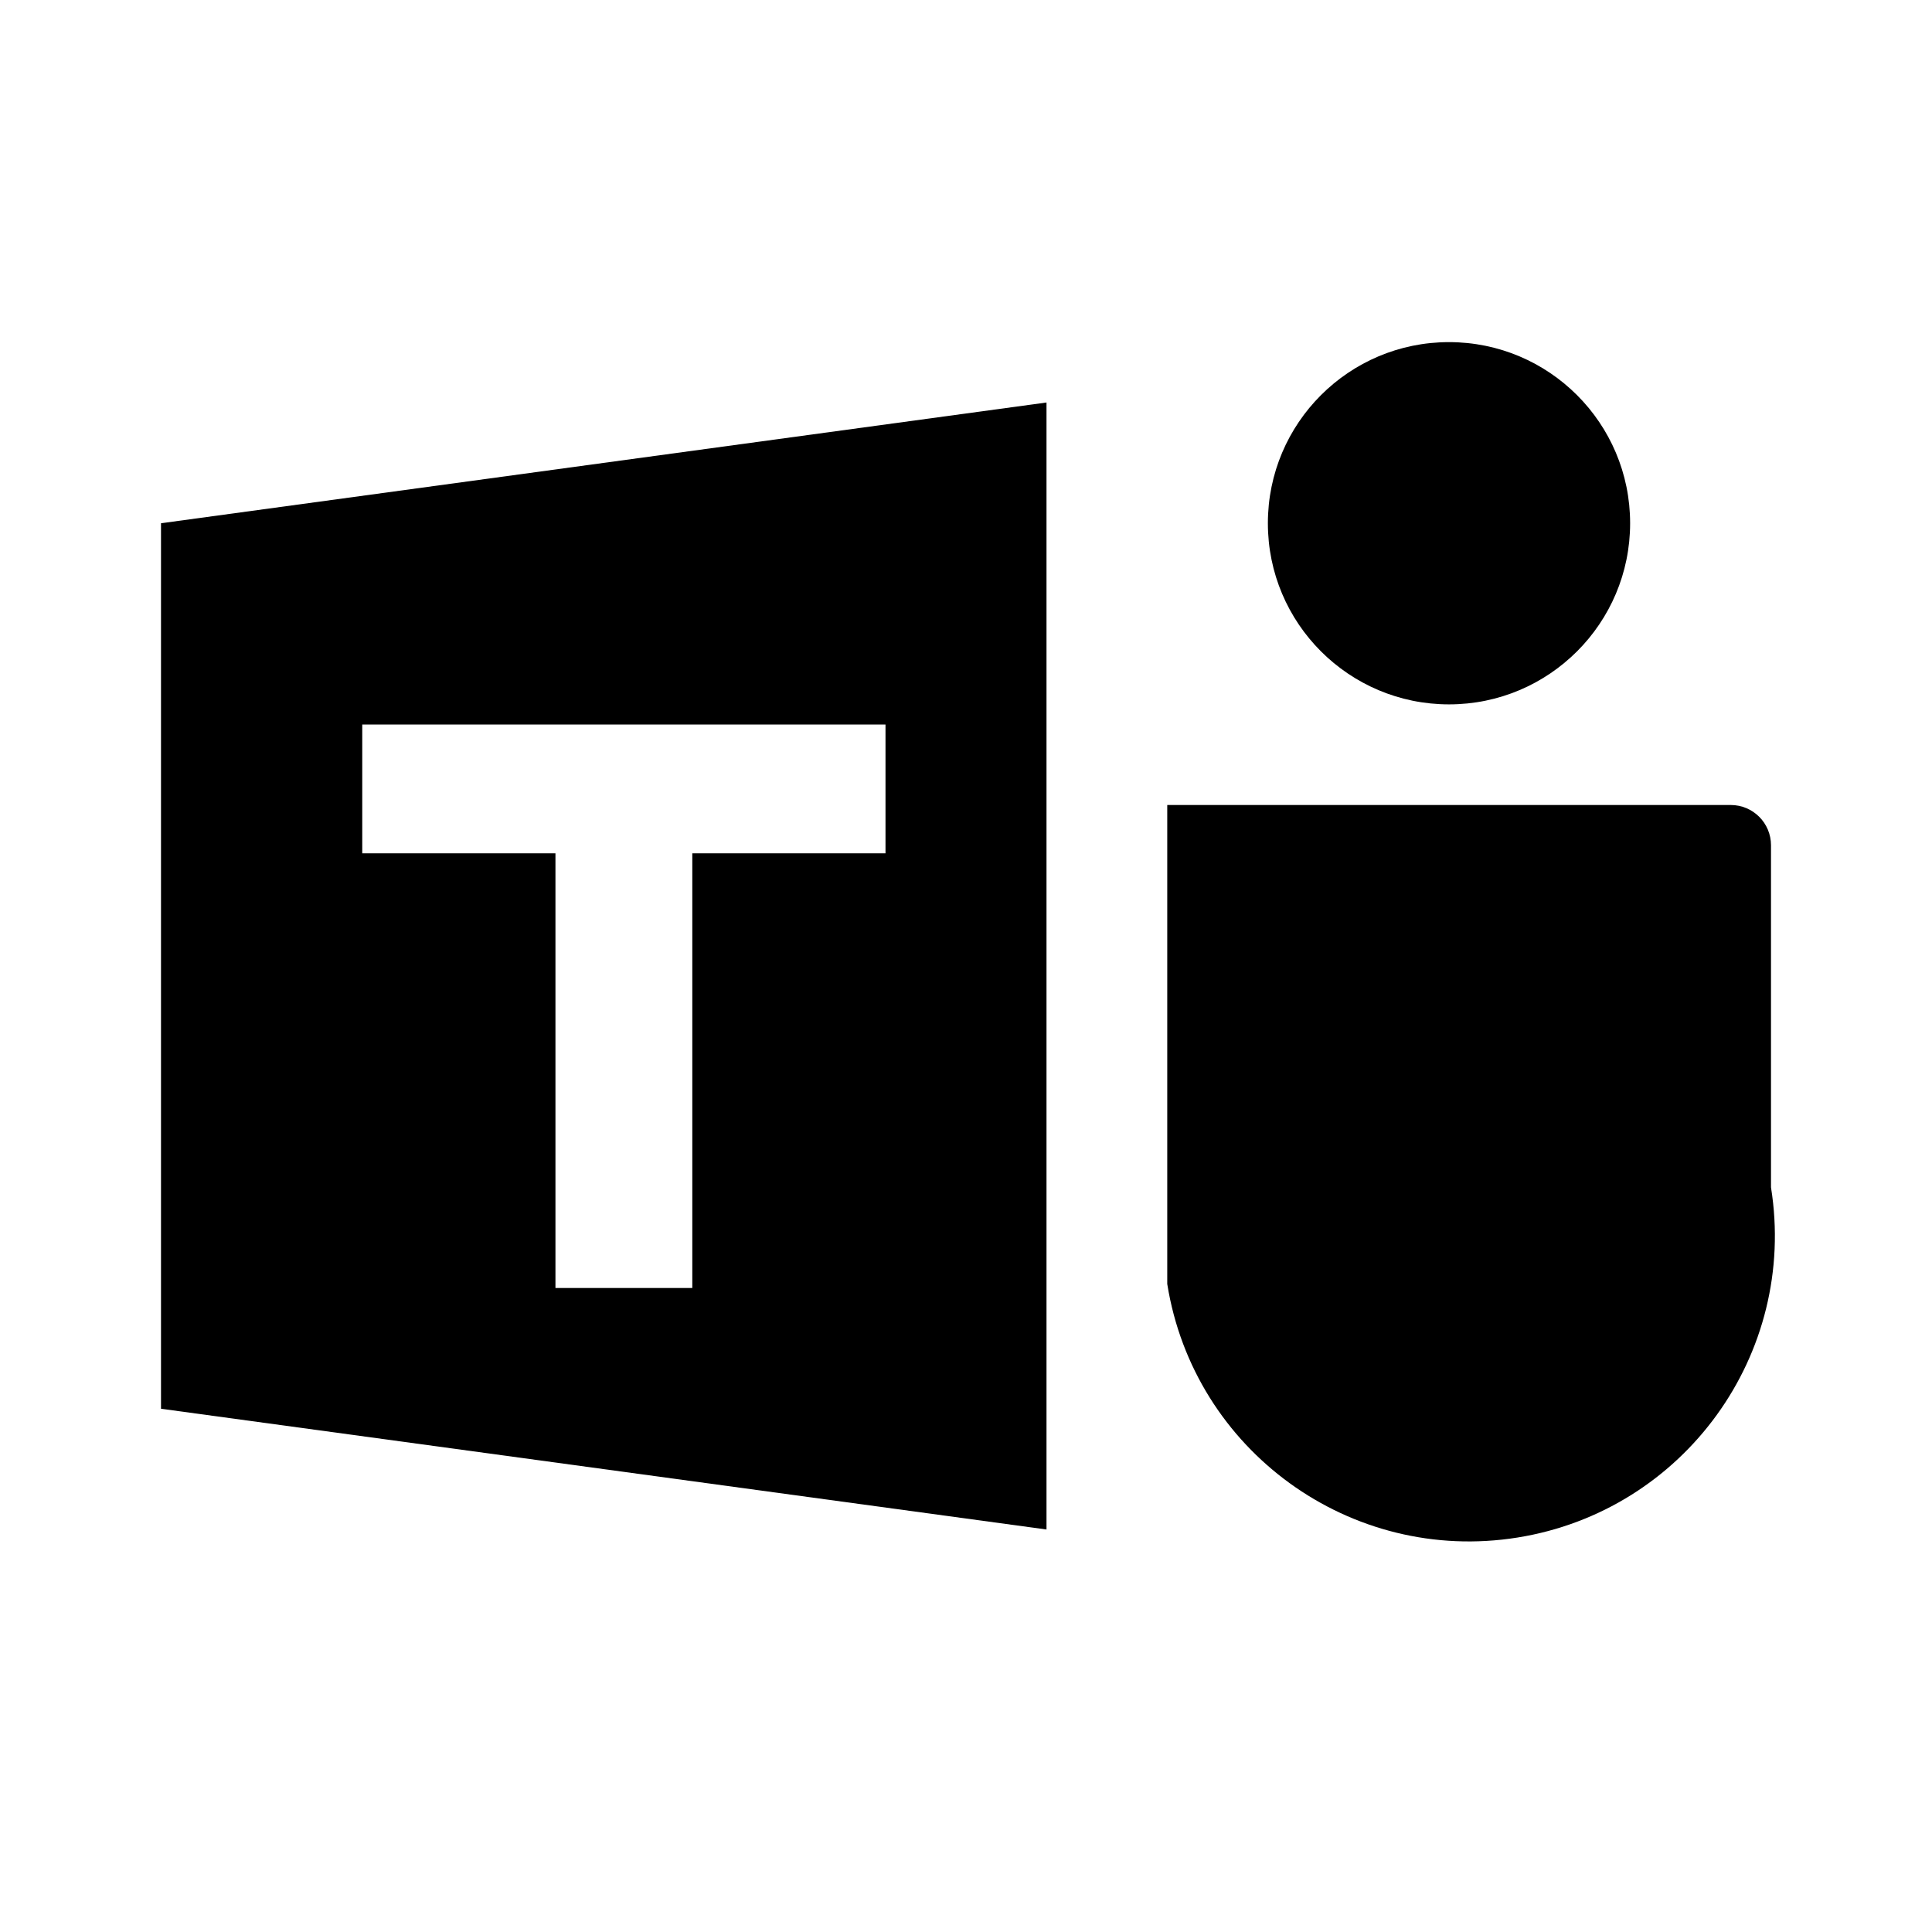
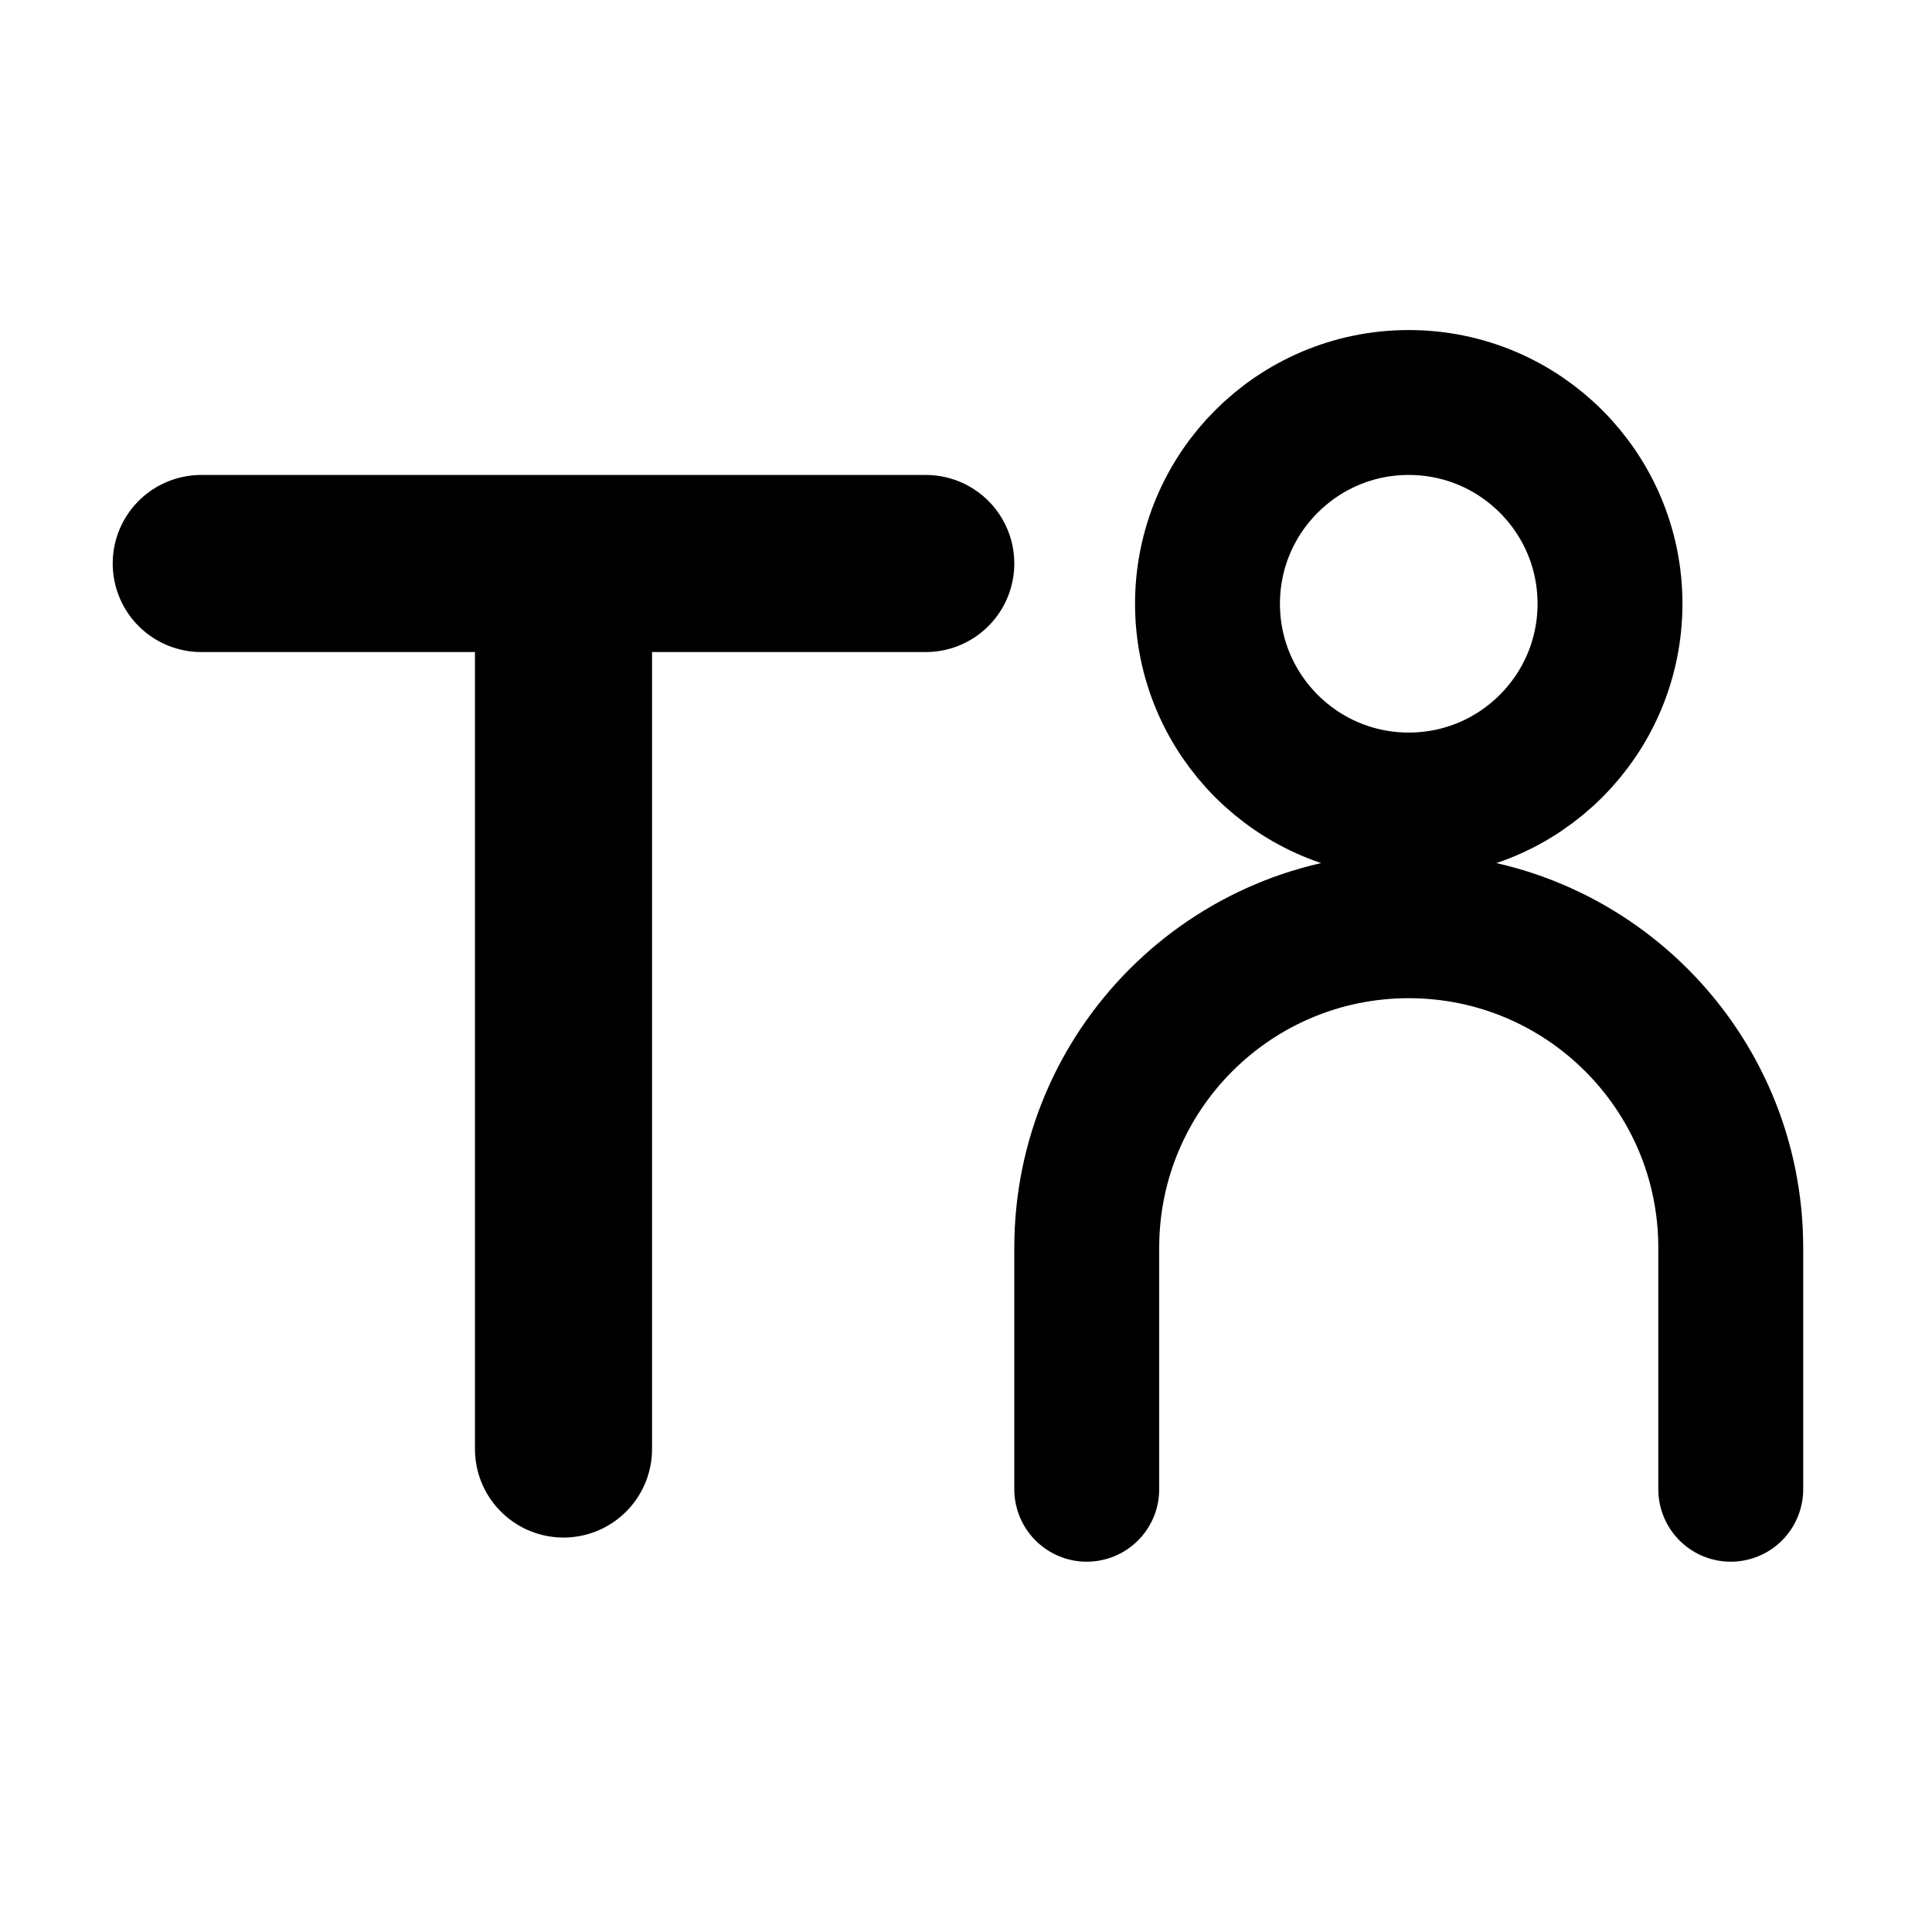
- <svg xmlns="http://www.w3.org/2000/svg" viewBox="0 0 24 24">
-   <path fill-rule="evenodd" d="M2 6.5 13 5v14L2 17.5zM4.5 9v1.6h2.4V16h1.7v-5.4H11V9z" />
-   <circle cx="18" cy="6.5" r="2.25" />
-   <path d="M14.5 10h7a.5.5 0 0 1 .5.5v4.25a3.75 3.75 0 0 1-7.5 1.2z" />
+ <svg xmlns="http://www.w3.org/2000/svg" viewBox="0 0 24 24" fill="none" stroke="#000" stroke-width="1.8" stroke-linecap="round" stroke-linejoin="round">
+   <path d="M2.5 7h9M7 7v11" stroke-width="2.2" />
+   <circle cx="17.5" cy="7.5" r="2.5" />
+   <path d="M13.5 18.5v-3a4 4 0 0 1 8 0v3" />
</svg>
